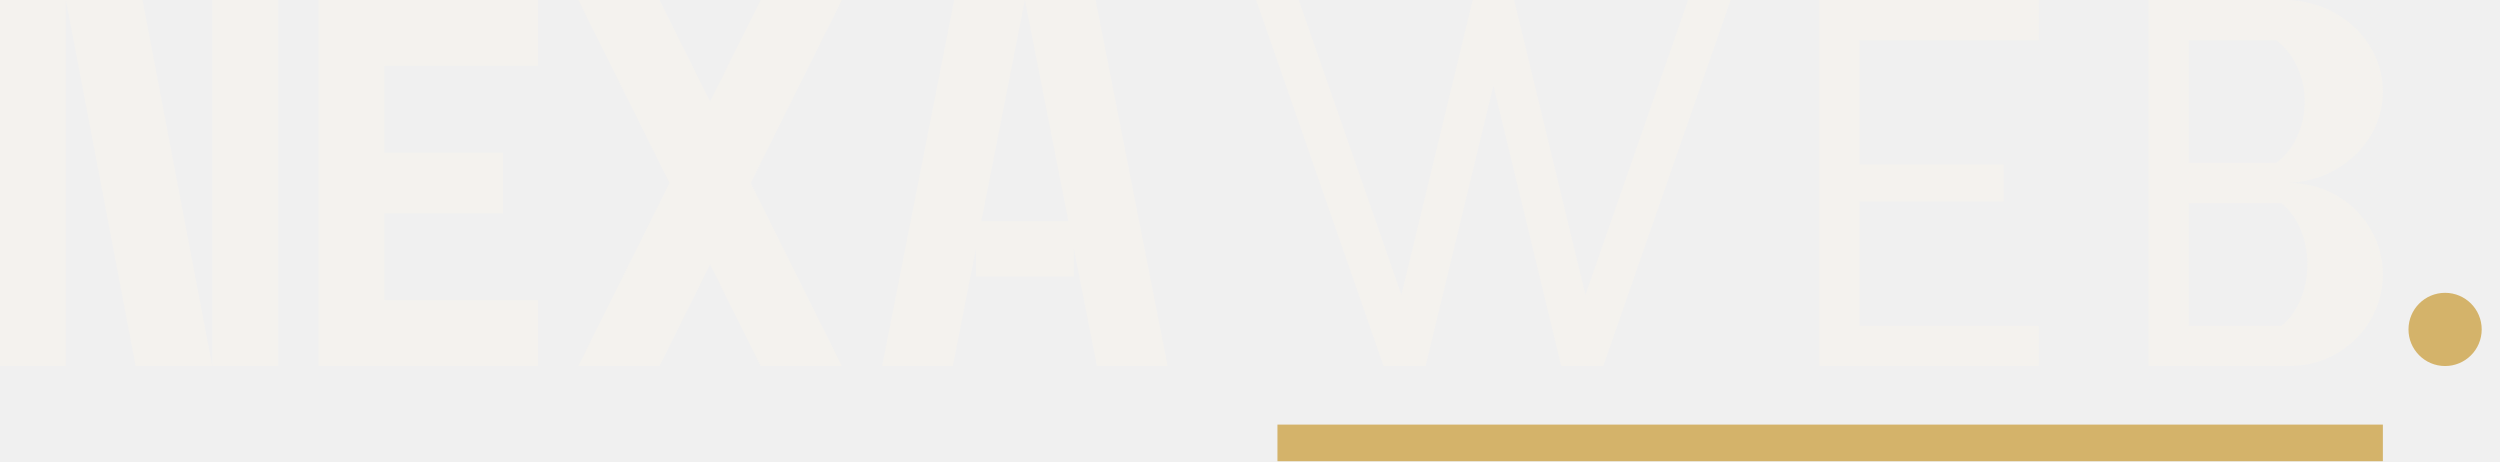
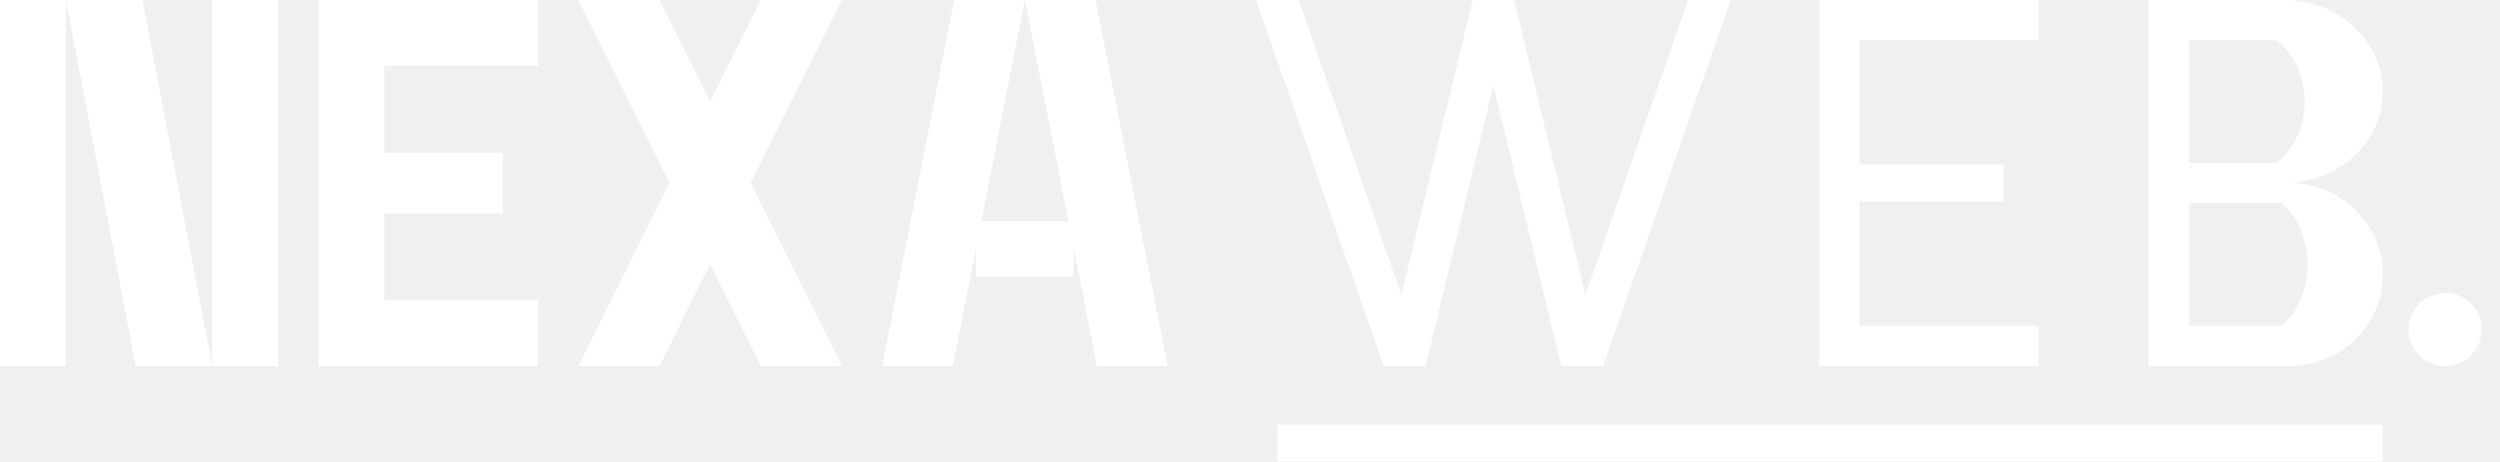
<svg xmlns="http://www.w3.org/2000/svg" viewBox="0 0 683 126" role="img" aria-label="Nexa Web">
-   <path d="M0 0h18v100h-18ZM58 0h18v100h-18ZM18 0L38.94 0L58 100L37.06 100ZM87 0h18v100h-18ZM87 0h60v18h-60ZM87 41.72h50.4v16.56h-50.4ZM87 82h60v18h-60ZM158 0L180.18 0L230 100L207.82 100ZM207.82 0L230 0L180.18 100L158 100ZM260.68 0L280 0L260.32 100L241 100ZM280 0L299.32 0L319 100L299.68 100ZM266.62 60.44h26.76v15.12h-26.76Z" fill="#F4F2EE" />
+   <path d="M0 0h18v100h-18ZM58 0h18v100h-18ZM18 0L38.94 0L58 100L37.06 100ZM87 0h18v100h-18ZM87 0h60v18h-60ZM87 41.72h50.4v16.56h-50.4ZM87 82h60v18h-60ZM158 0L180.18 0L230 100L207.82 100ZM207.82 0L230 0L180.18 100L158 100ZM260.68 0L280 0L260.32 100L241 100ZM280 0L299.32 0L319 100L299.68 100ZM266.62 60.44h26.76v15.12h-26.76Z" fill="#FFFFFF" />
  <g transform="translate(349 0)">
-     <path d="M-5.82 0L5.82 0L33.86 80.54L53.34 0L64.66 0L40.47 100L28.99 100ZM53.34 0L64.66 0L84.14 80.54L112.18 0L123.82 0L89.01 100L77.53 100ZM148 0h11v100h-11ZM148 0h60v11h-60ZM148 44.94h50.4v10.12h-50.4ZM148 89h60v11h-60ZM238 0H275.05A26.95 25 0 0 1 275.05 50H238ZM249 11V44.5H272.85A15.95 19.5 0 0 0 272.85 11ZM238 50H276.5A25.5 25 0 0 1 276.5 100H238ZM249 55.5V89H274.3A14.5 19.5 0 0 0 274.3 55.5Z" fill="#F4F2EE" />
-     <circle cx="319" cy="90" r="10" fill="#D4B36A" />
+     <path d="M-5.82 0L5.82 0L33.86 80.54L53.34 0L64.66 0L40.47 100L28.99 100ZM53.34 0L64.66 0L84.14 80.54L112.18 0L123.82 0L89.01 100L77.53 100ZM148 0h11v100h-11ZM148 0h60v11h-60ZM148 44.94h50.4v10.12h-50.4ZM148 89h60v11h-60ZM238 0H275.05A26.95 25 0 0 1 275.05 50H238ZM249 11V44.5H272.85A15.95 19.5 0 0 0 272.85 11ZM238 50H276.5A25.5 25 0 0 1 276.5 100H238ZM249 55.5V89H274.3A14.5 19.5 0 0 0 274.3 55.5Z" fill="#FFFFFF" />
+     <circle cx="319" cy="90" r="10" fill="#FFFFFF" />
  </g>
-   <rect x="349" y="116" width="302" height="10" fill="#D4B36A" />
+   <rect x="349" y="116" width="302" height="10" fill="#FFFFFF" />
</svg>
